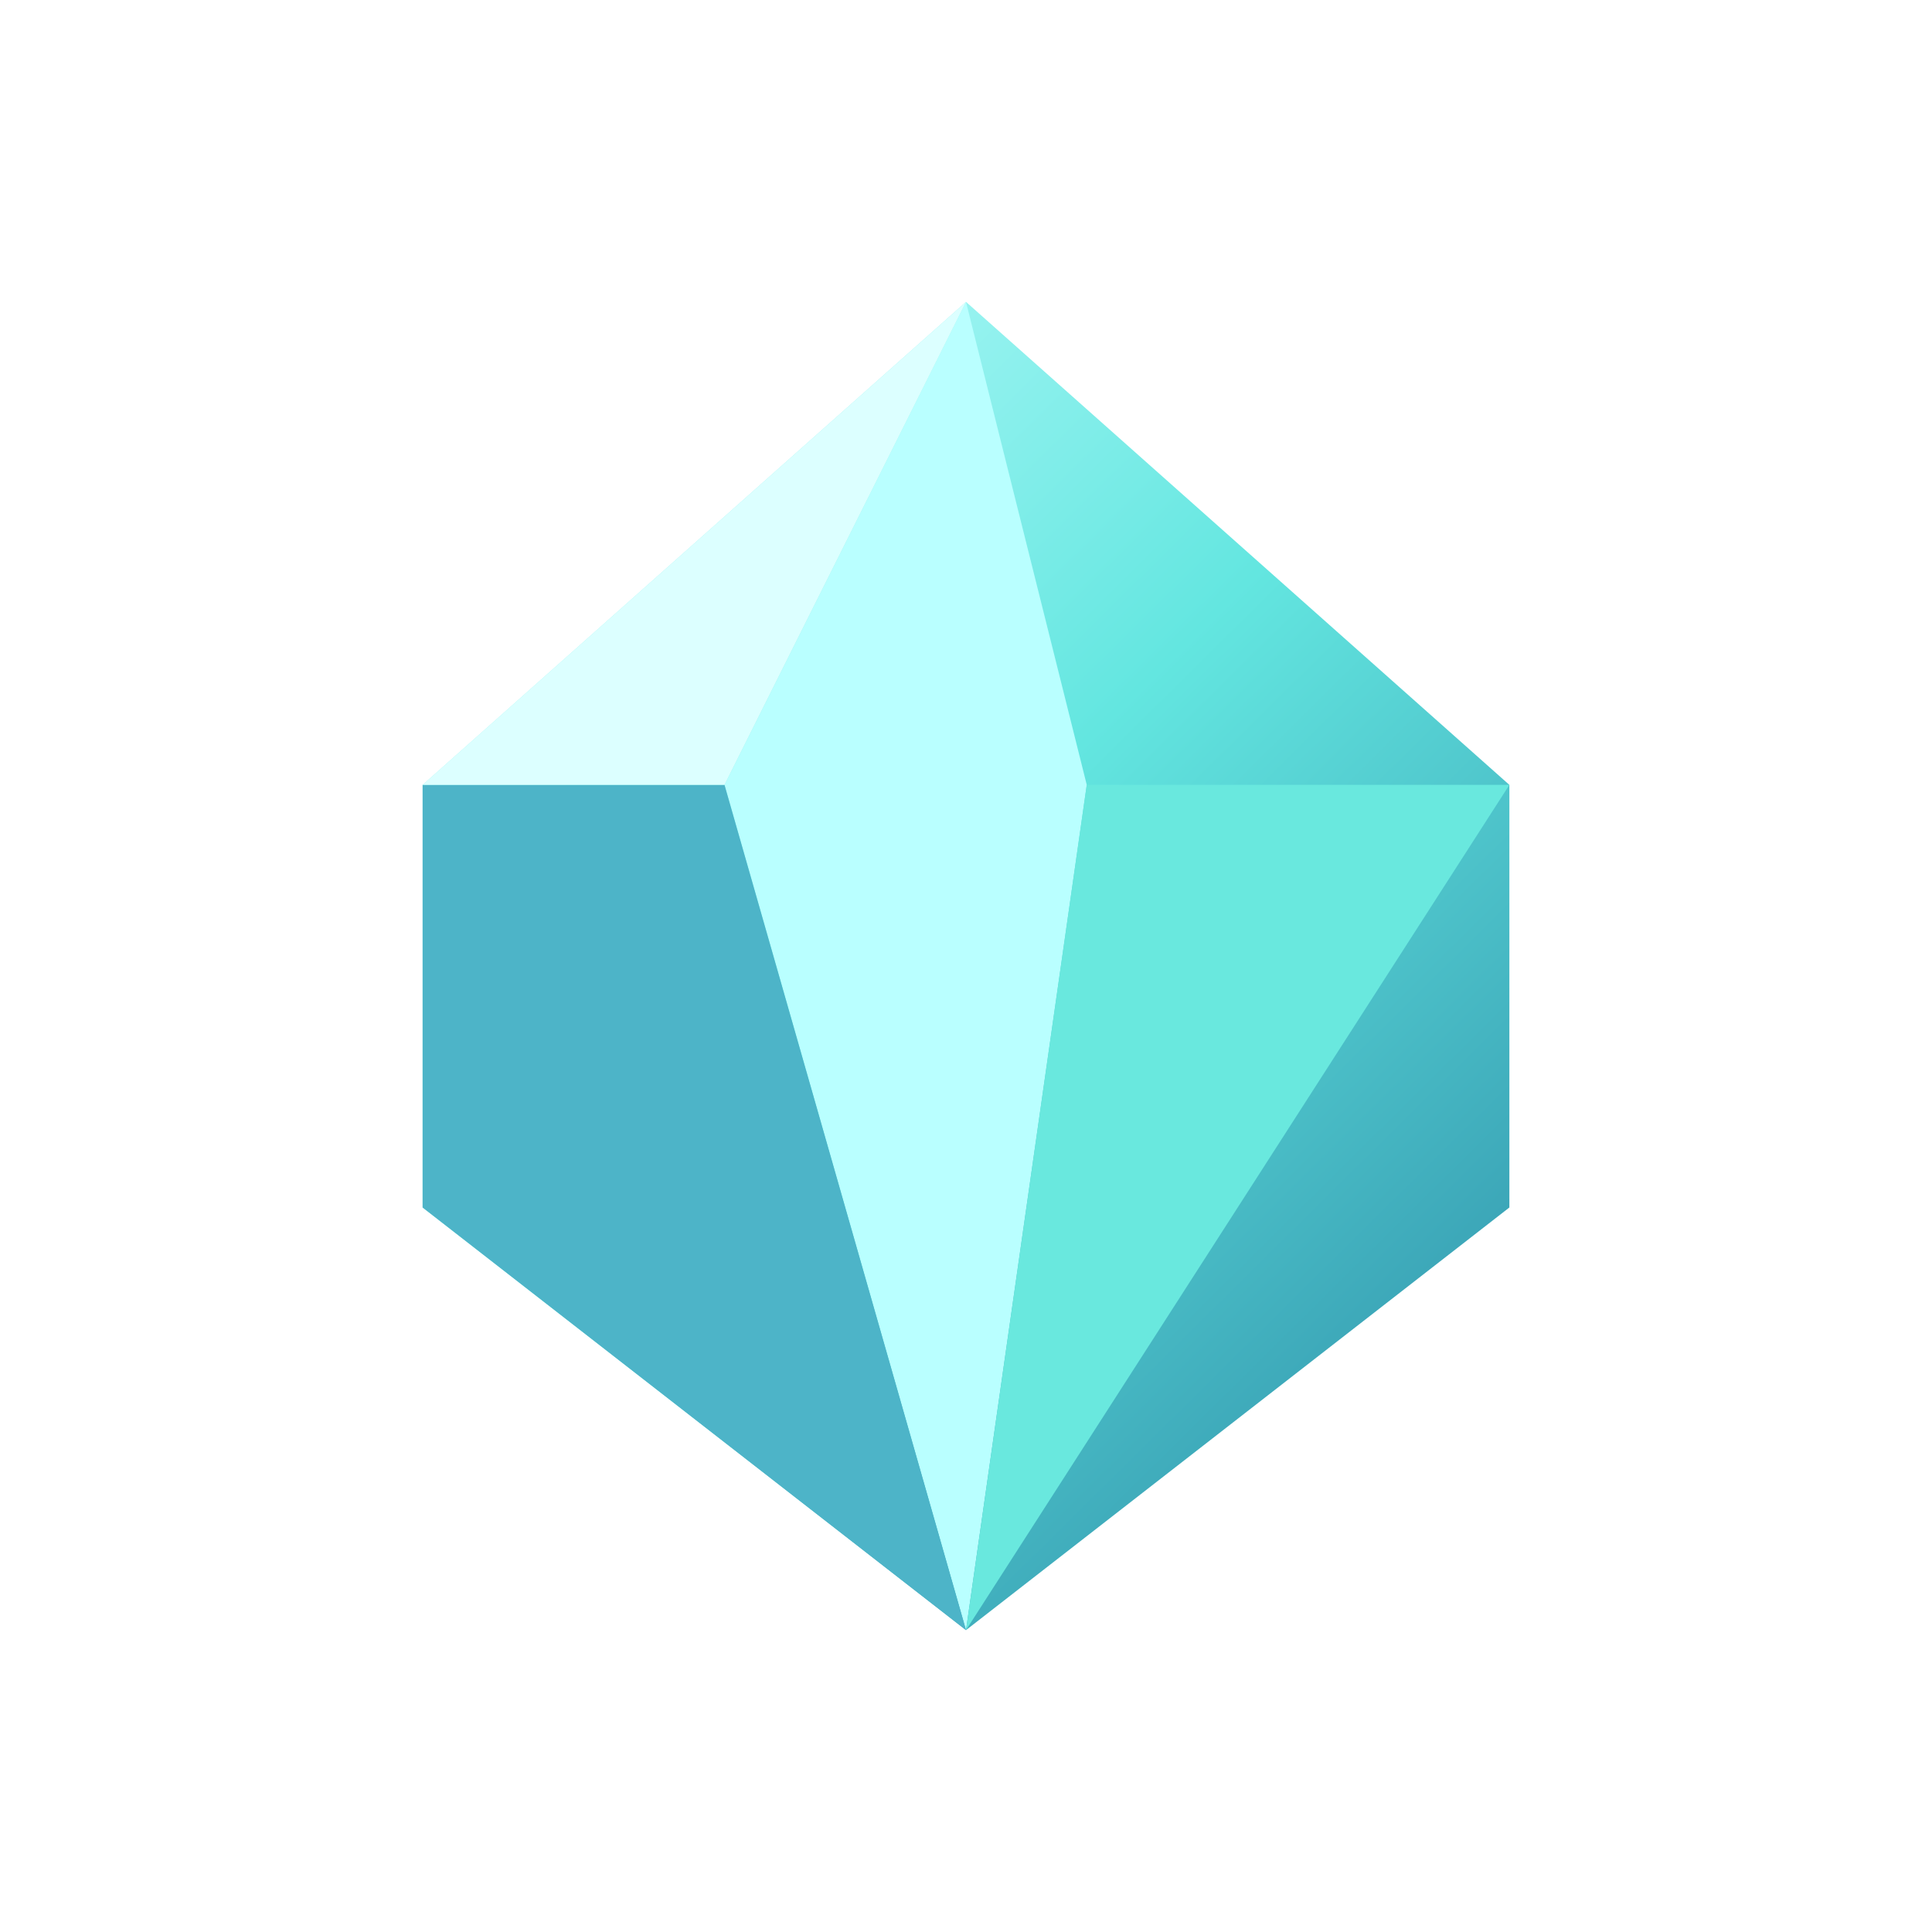
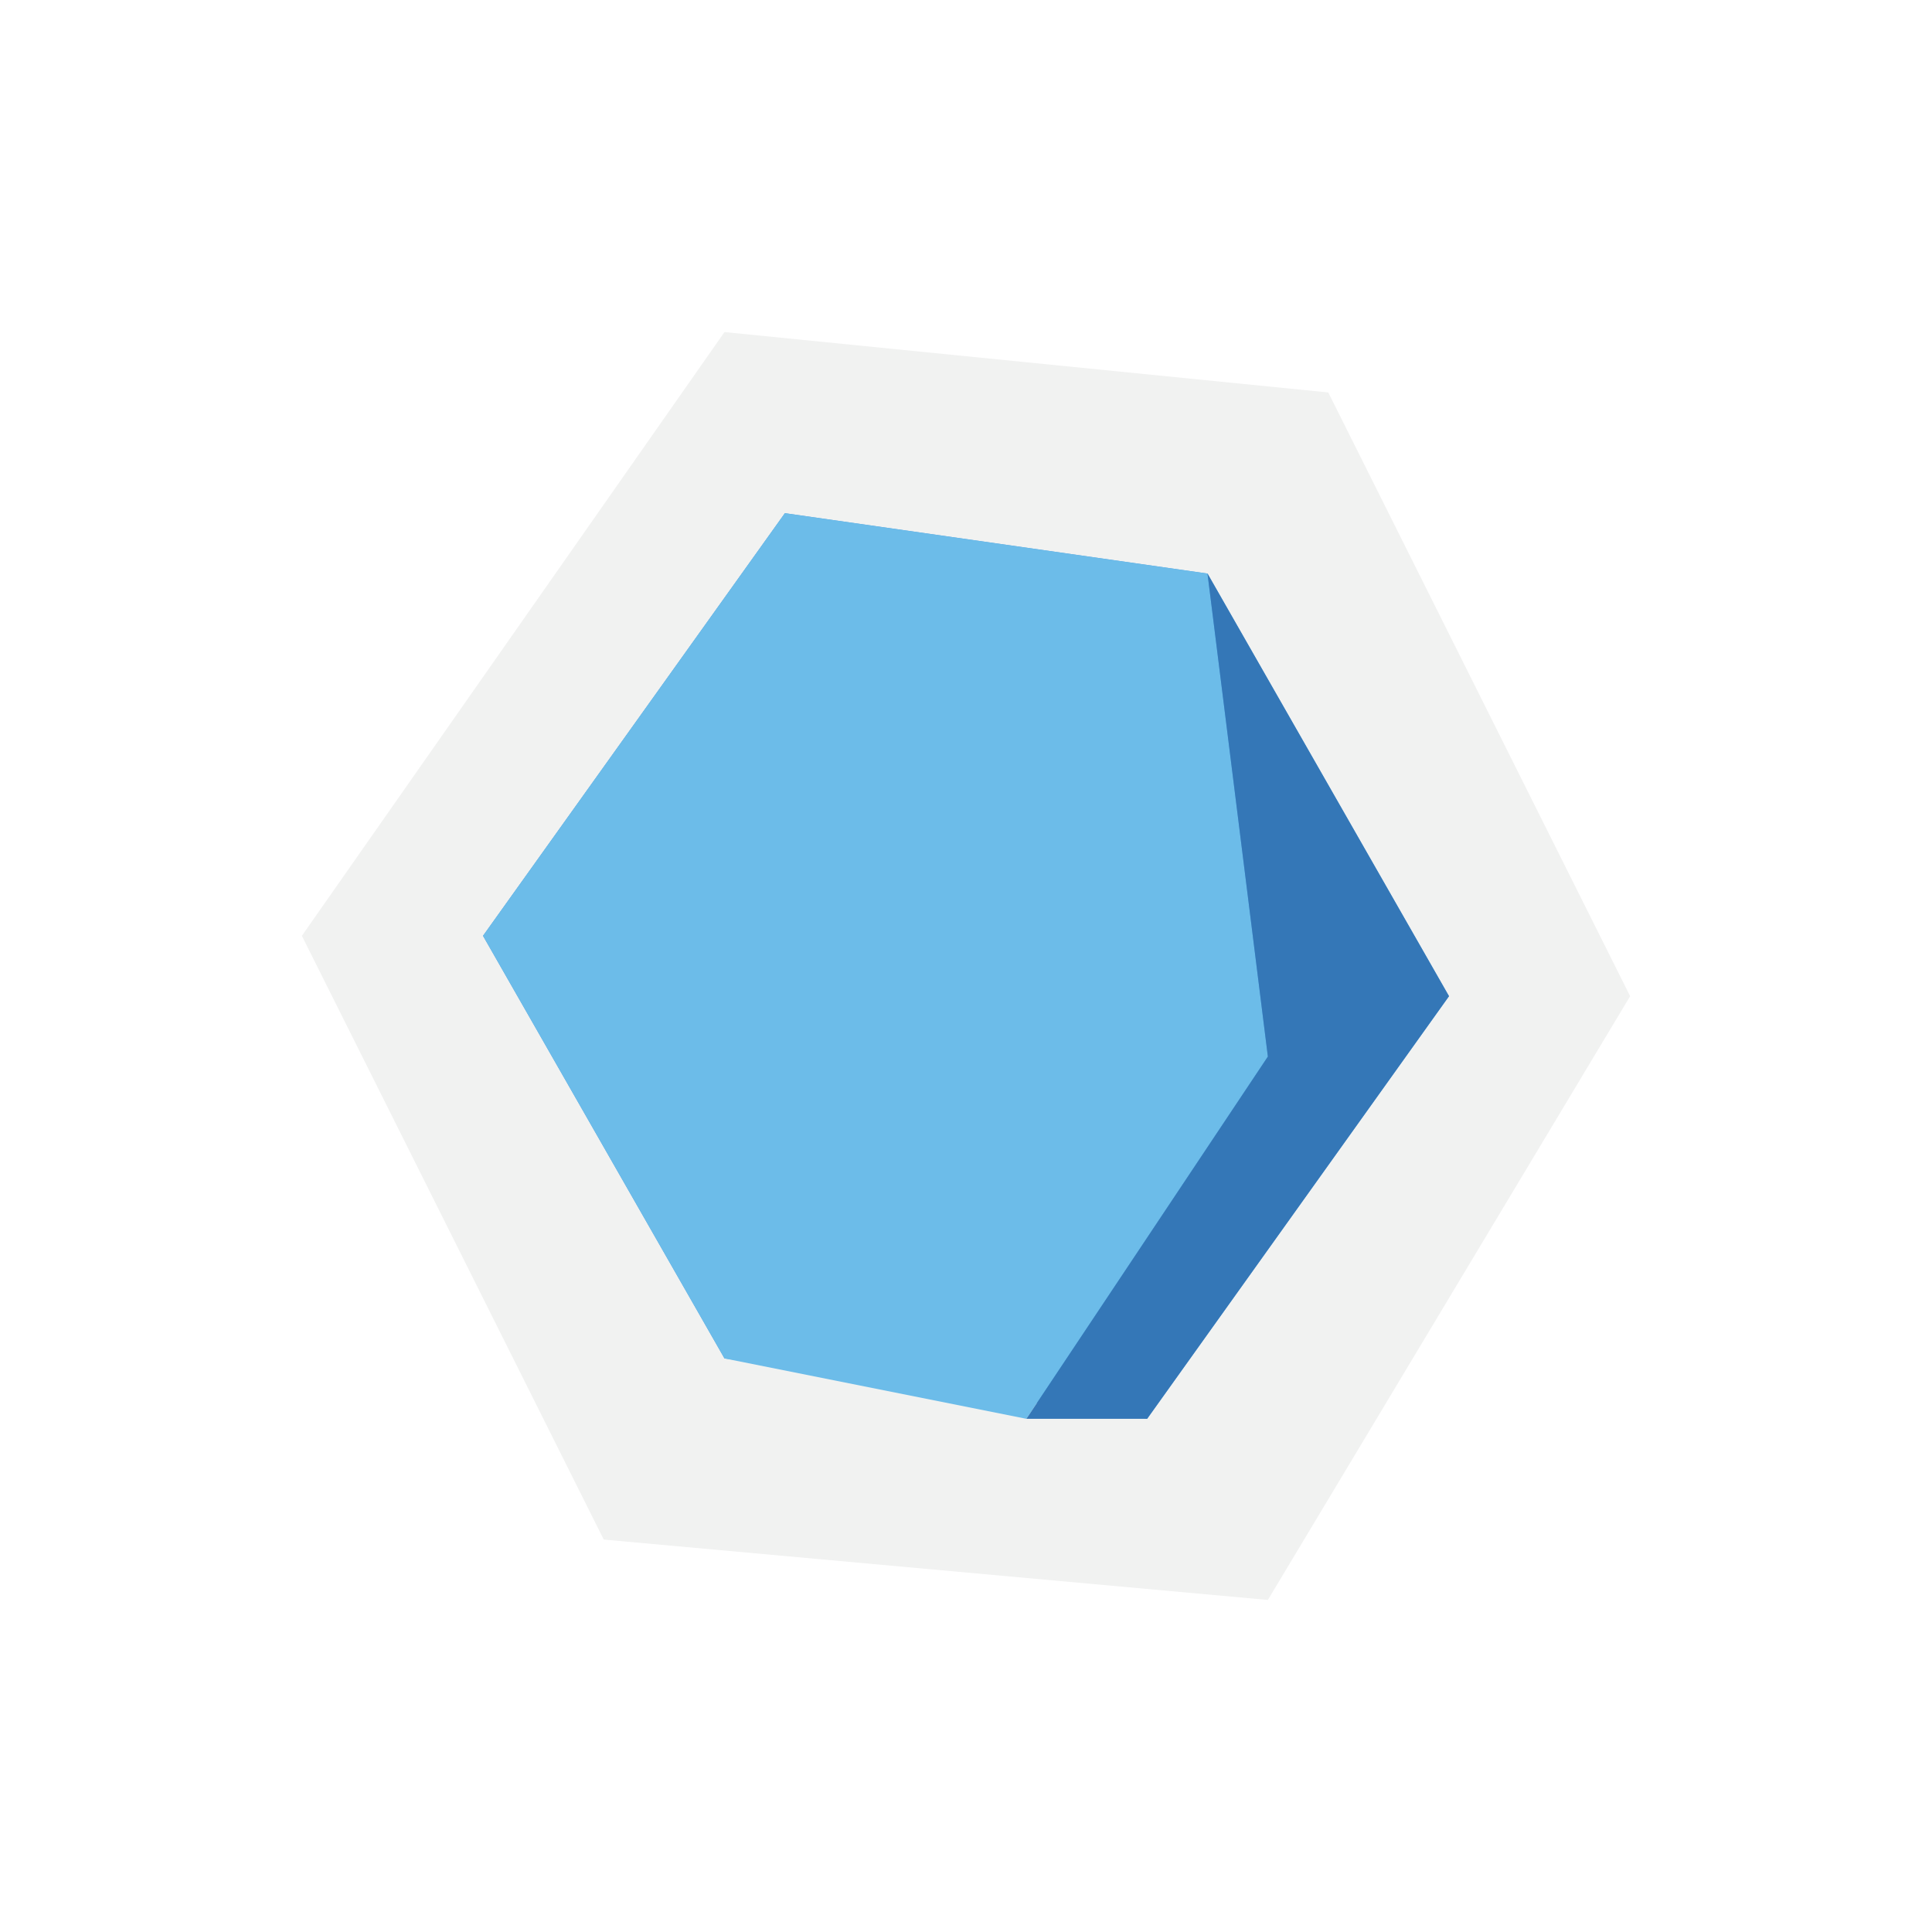
<svg xmlns="http://www.w3.org/2000/svg" viewBox="0 0 32 32">
-   <defs>
-     <linearGradient id="cyan" x2=".8" y2="1">
-       <stop stop-color="#c8ffff" />
-       <stop offset=".5" stop-color="#63e6e0" />
-       <stop offset="1" stop-color="#3398af" />
-     </linearGradient>
-     <linearGradient id="silver" x2=".8" y2="1">
-       <stop stop-color="#f0efff" />
-       <stop offset=".5" stop-color="#b9b6d7" />
-       <stop offset="1" stop-color="#77769c" />
-     </linearGradient>
-     <linearGradient id="gold" x2=".8" y2="1">
-       <stop stop-color="#fff1a0" />
-       <stop offset=".5" stop-color="#ffd85d" />
-       <stop offset="1" stop-color="#ce8c31" />
-     </linearGradient>
-     <linearGradient id="violet" x2=".8" y2="1">
-       <stop stop-color="#ecc5ff" />
-       <stop offset=".5" stop-color="#b58ae8" />
-       <stop offset="1" stop-color="#8054be" />
-     </linearGradient>
-     <linearGradient id="green" x2=".8" y2="1">
-       <stop stop-color="#bff79c" />
-       <stop offset=".5" stop-color="#6bd88f" />
-       <stop offset="1" stop-color="#369c7a" />
-     </linearGradient>
-     <linearGradient id="red" x2=".8" y2="1">
-       <stop stop-color="#ffb2ad" />
-       <stop offset=".5" stop-color="#fb677b" />
-       <stop offset="1" stop-color="#c54064" />
-     </linearGradient>
-     <linearGradient id="wood" x2=".8" y2="1">
-       <stop stop-color="#dcae83" />
-       <stop offset="1" stop-color="#986c66" />
-     </linearGradient>
-   </defs>
-   <g transform="translate(4 4) scale(1)">
-     <path d="m12 1 9 8v7l-9 7-9-7V9Z" fill="url(#cyan)" />
-     <path d="m12 1 2 8-2 14-4-14Z" fill="#b9ffff" />
-     <path d="m3 9 5 0 4 14-9-7Z" fill="#4db4c8" />
-     <path d="m14 9 7 0-9 14Z" fill="#69e8de" />
-     <path d="m3 9 9-8-4 8Z" fill="#dcffff" />
+   <g transform="translate(4 4.5) scale(1)">
+     <path d="m8 1 10 1 5 10-6 10-11-1-5-10Z" fill="#f1f2f1" />
+     <path d="m9 4 7 1 4 7-5 7-7-1-4-7Z" fill="#4f9cdd" />
+     <path d="m9 4 7 1 1 8-4 6-5-1-4-7Z" fill="#6cbce9" />
+     <path d="m16 5 4 7-5 7-2 0 4-6Z" fill="#3477b7" />
  </g>
</svg>
